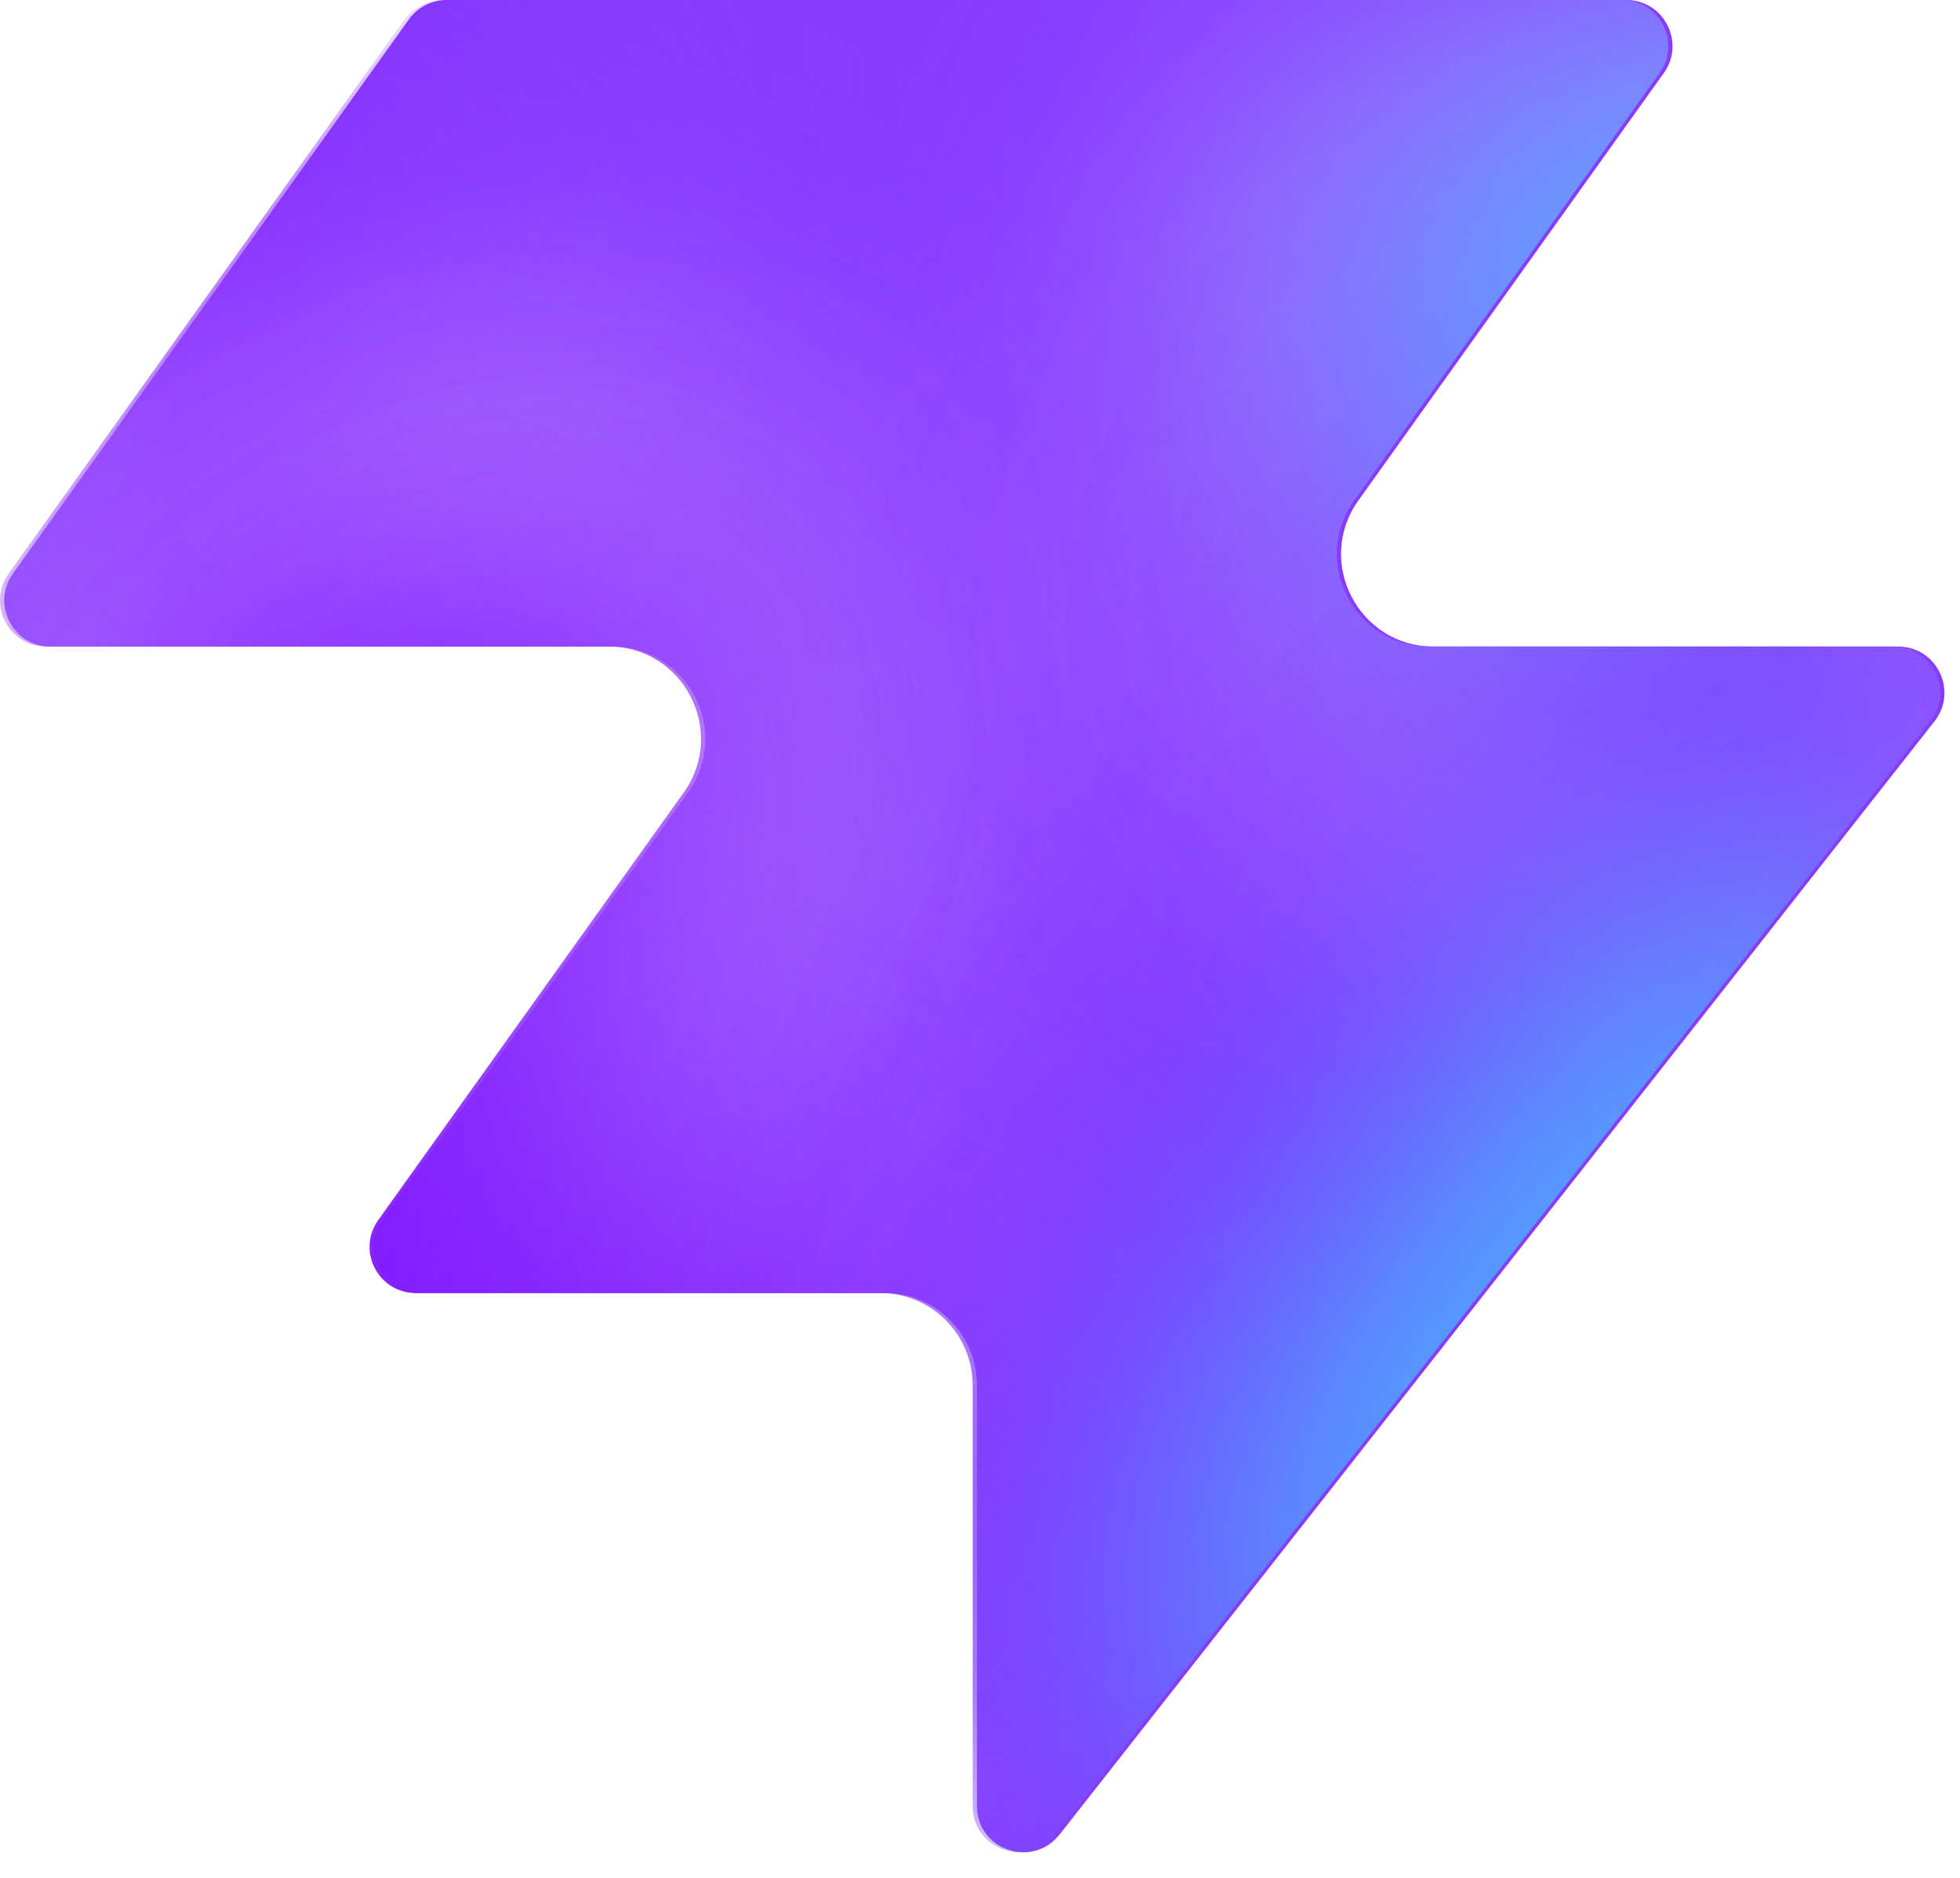
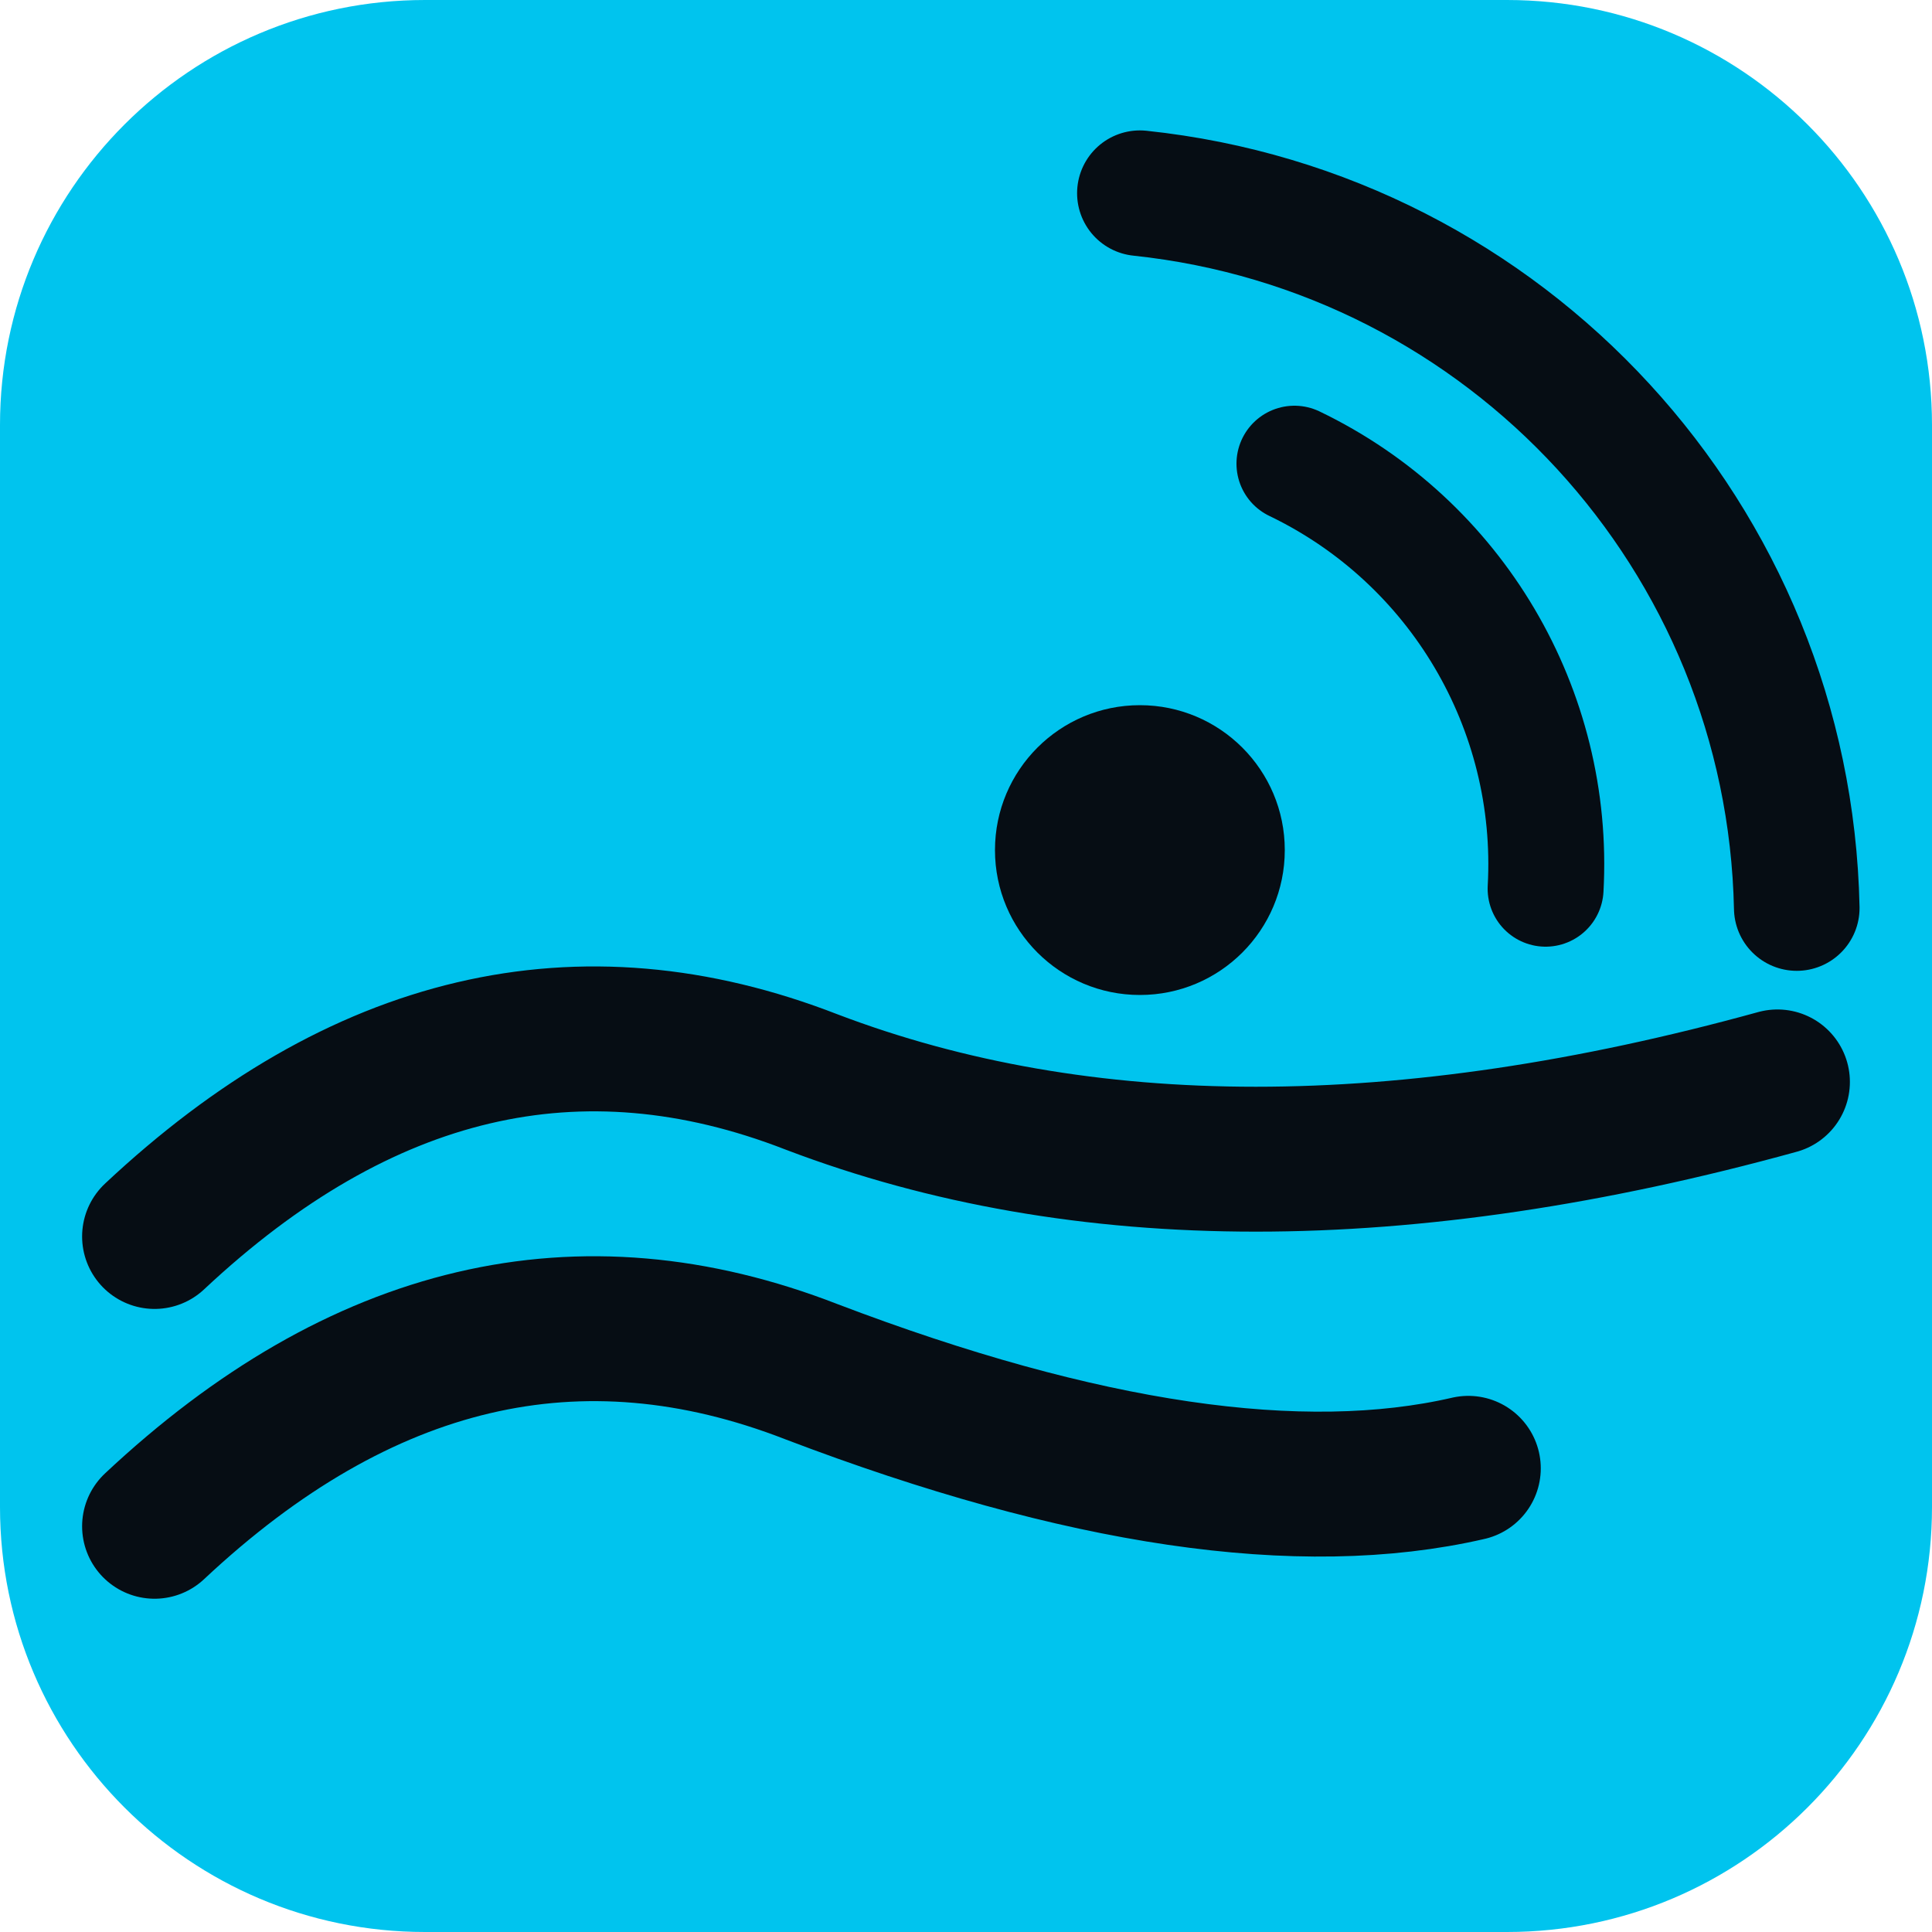
- <svg xmlns="http://www.w3.org/2000/svg" width="48" height="46" fill="none" viewBox="0 0 48 46">
-   <path fill="#863bff" d="M25.946 44.938c-.664.845-2.021.375-2.021-.698V33.937a2.26 2.26 0 0 0-2.262-2.262H10.287c-.92 0-1.456-1.04-.92-1.788l7.48-10.471c1.07-1.497 0-3.578-1.842-3.578H1.237c-.92 0-1.456-1.04-.92-1.788L10.013.474c.214-.297.556-.474.92-.474h28.894c.92 0 1.456 1.04.92 1.788l-7.48 10.471c-1.07 1.498 0 3.579 1.842 3.579h11.377c.943 0 1.473 1.088.89 1.83L25.947 44.94z" style="fill:#863bff;fill:color(display-p3 .525 .23 1);fill-opacity:1" />
-   <mask id="a" width="48" height="46" x="0" y="0" maskUnits="userSpaceOnUse" style="mask-type:alpha">
-     <path fill="#000" d="M25.842 44.938c-.664.844-2.021.375-2.021-.698V33.937a2.26 2.26 0 0 0-2.262-2.262H10.183c-.92 0-1.456-1.04-.92-1.788l7.48-10.471c1.07-1.498 0-3.579-1.842-3.579H1.133c-.92 0-1.456-1.04-.92-1.787L9.91.473c.214-.297.556-.474.92-.474h28.894c.92 0 1.456 1.04.92 1.788l-7.48 10.471c-1.07 1.498 0 3.578 1.842 3.578h11.377c.943 0 1.473 1.088.89 1.832L25.843 44.94z" style="fill:#000;fill-opacity:1" />
-   </mask>
-   <g mask="url(#a)">
-     <g filter="url(#b)">
-       <ellipse cx="5.508" cy="14.704" fill="#ede6ff" rx="5.508" ry="14.704" style="fill:#ede6ff;fill:color(display-p3 .927 .903 1);fill-opacity:1" transform="matrix(.00324 1 1 -.00324 -4.47 31.516)" />
-     </g>
-     <g filter="url(#c)">
-       <ellipse cx="10.399" cy="29.851" fill="#ede6ff" rx="10.399" ry="29.851" style="fill:#ede6ff;fill:color(display-p3 .927 .903 1);fill-opacity:1" transform="matrix(.00324 1 1 -.00324 -39.328 7.883)" />
-     </g>
-     <g filter="url(#d)">
-       <ellipse cx="5.508" cy="30.487" fill="#7e14ff" rx="5.508" ry="30.487" style="fill:#7e14ff;fill:color(display-p3 .492 .077 1);fill-opacity:1" transform="rotate(89.814 -25.913 -14.639)scale(1 -1)" />
-     </g>
-     <g filter="url(#e)">
-       <ellipse cx="5.508" cy="30.599" fill="#7e14ff" rx="5.508" ry="30.599" style="fill:#7e14ff;fill:color(display-p3 .492 .077 1);fill-opacity:1" transform="rotate(89.814 -32.644 -3.334)scale(1 -1)" />
-     </g>
-     <g filter="url(#f)">
-       <ellipse cx="5.508" cy="30.599" fill="#7e14ff" rx="5.508" ry="30.599" style="fill:#7e14ff;fill:color(display-p3 .492 .077 1);fill-opacity:1" transform="matrix(.00324 1 1 -.00324 -34.34 30.47)" />
-     </g>
-     <g filter="url(#g)">
-       <ellipse cx="14.072" cy="22.078" fill="#ede6ff" rx="14.072" ry="22.078" style="fill:#ede6ff;fill:color(display-p3 .927 .903 1);fill-opacity:1" transform="rotate(93.35 24.506 48.493)scale(-1 1)" />
-     </g>
-     <g filter="url(#h)">
-       <ellipse cx="3.47" cy="21.501" fill="#7e14ff" rx="3.47" ry="21.501" style="fill:#7e14ff;fill:color(display-p3 .492 .077 1);fill-opacity:1" transform="rotate(89.009 28.708 47.59)scale(-1 1)" />
-     </g>
-     <g filter="url(#i)">
-       <ellipse cx="3.47" cy="21.501" fill="#7e14ff" rx="3.47" ry="21.501" style="fill:#7e14ff;fill:color(display-p3 .492 .077 1);fill-opacity:1" transform="rotate(89.009 28.708 47.59)scale(-1 1)" />
-     </g>
-     <g filter="url(#j)">
-       <ellipse cx=".387" cy="8.972" fill="#7e14ff" rx="4.407" ry="29.108" style="fill:#7e14ff;fill:color(display-p3 .492 .077 1);fill-opacity:1" transform="rotate(39.51 .387 8.972)" />
-     </g>
-     <g filter="url(#k)">
-       <ellipse cx="47.523" cy="-6.092" fill="#7e14ff" rx="4.407" ry="29.108" style="fill:#7e14ff;fill:color(display-p3 .492 .077 1);fill-opacity:1" transform="rotate(37.892 47.523 -6.092)" />
-     </g>
-     <g filter="url(#l)">
-       <ellipse cx="41.412" cy="6.333" fill="#47bfff" rx="5.971" ry="9.665" style="fill:#47bfff;fill:color(display-p3 .28 .748 1);fill-opacity:1" transform="rotate(37.892 41.412 6.333)" />
-     </g>
-     <g filter="url(#m)">
-       <ellipse cx="-1.879" cy="38.332" fill="#7e14ff" rx="4.407" ry="29.108" style="fill:#7e14ff;fill:color(display-p3 .492 .077 1);fill-opacity:1" transform="rotate(37.892 -1.88 38.332)" />
-     </g>
-     <g filter="url(#n)">
-       <ellipse cx="-1.879" cy="38.332" fill="#7e14ff" rx="4.407" ry="29.108" style="fill:#7e14ff;fill:color(display-p3 .492 .077 1);fill-opacity:1" transform="rotate(37.892 -1.88 38.332)" />
-     </g>
-     <g filter="url(#o)">
-       <ellipse cx="35.651" cy="29.907" fill="#7e14ff" rx="4.407" ry="29.108" style="fill:#7e14ff;fill:color(display-p3 .492 .077 1);fill-opacity:1" transform="rotate(37.892 35.651 29.907)" />
-     </g>
-     <g filter="url(#p)">
-       <ellipse cx="38.418" cy="32.4" fill="#47bfff" rx="5.971" ry="15.297" style="fill:#47bfff;fill:color(display-p3 .28 .748 1);fill-opacity:1" transform="rotate(37.892 38.418 32.4)" />
-     </g>
-   </g>
-   <defs>
-     <filter id="b" width="60.045" height="41.654" x="-19.77" y="16.149" color-interpolation-filters="sRGB" filterUnits="userSpaceOnUse">
-       <feFlood flood-opacity="0" result="BackgroundImageFix" />
-       <feBlend in="SourceGraphic" in2="BackgroundImageFix" result="shape" />
-       <feGaussianBlur result="effect1_foregroundBlur_2002_17158" stdDeviation="7.659" />
-     </filter>
-     <filter id="c" width="90.34" height="51.437" x="-54.613" y="-7.533" color-interpolation-filters="sRGB" filterUnits="userSpaceOnUse">
-       <feFlood flood-opacity="0" result="BackgroundImageFix" />
-       <feBlend in="SourceGraphic" in2="BackgroundImageFix" result="shape" />
-       <feGaussianBlur result="effect1_foregroundBlur_2002_17158" stdDeviation="7.659" />
-     </filter>
-     <filter id="d" width="79.355" height="29.4" x="-49.64" y="2.03" color-interpolation-filters="sRGB" filterUnits="userSpaceOnUse">
-       <feFlood flood-opacity="0" result="BackgroundImageFix" />
-       <feBlend in="SourceGraphic" in2="BackgroundImageFix" result="shape" />
-       <feGaussianBlur result="effect1_foregroundBlur_2002_17158" stdDeviation="4.596" />
-     </filter>
-     <filter id="e" width="79.579" height="29.4" x="-45.045" y="20.029" color-interpolation-filters="sRGB" filterUnits="userSpaceOnUse">
-       <feFlood flood-opacity="0" result="BackgroundImageFix" />
-       <feBlend in="SourceGraphic" in2="BackgroundImageFix" result="shape" />
-       <feGaussianBlur result="effect1_foregroundBlur_2002_17158" stdDeviation="4.596" />
-     </filter>
-     <filter id="f" width="79.579" height="29.4" x="-43.513" y="21.178" color-interpolation-filters="sRGB" filterUnits="userSpaceOnUse">
-       <feFlood flood-opacity="0" result="BackgroundImageFix" />
-       <feBlend in="SourceGraphic" in2="BackgroundImageFix" result="shape" />
-       <feGaussianBlur result="effect1_foregroundBlur_2002_17158" stdDeviation="4.596" />
-     </filter>
-     <filter id="g" width="74.749" height="58.852" x="15.756" y="-17.901" color-interpolation-filters="sRGB" filterUnits="userSpaceOnUse">
-       <feFlood flood-opacity="0" result="BackgroundImageFix" />
-       <feBlend in="SourceGraphic" in2="BackgroundImageFix" result="shape" />
-       <feGaussianBlur result="effect1_foregroundBlur_2002_17158" stdDeviation="7.659" />
-     </filter>
-     <filter id="h" width="61.377" height="25.362" x="23.548" y="2.284" color-interpolation-filters="sRGB" filterUnits="userSpaceOnUse">
-       <feFlood flood-opacity="0" result="BackgroundImageFix" />
-       <feBlend in="SourceGraphic" in2="BackgroundImageFix" result="shape" />
-       <feGaussianBlur result="effect1_foregroundBlur_2002_17158" stdDeviation="4.596" />
-     </filter>
-     <filter id="i" width="61.377" height="25.362" x="23.548" y="2.284" color-interpolation-filters="sRGB" filterUnits="userSpaceOnUse">
-       <feFlood flood-opacity="0" result="BackgroundImageFix" />
-       <feBlend in="SourceGraphic" in2="BackgroundImageFix" result="shape" />
-       <feGaussianBlur result="effect1_foregroundBlur_2002_17158" stdDeviation="4.596" />
-     </filter>
-     <filter id="j" width="56.045" height="63.649" x="-27.636" y="-22.853" color-interpolation-filters="sRGB" filterUnits="userSpaceOnUse">
-       <feFlood flood-opacity="0" result="BackgroundImageFix" />
-       <feBlend in="SourceGraphic" in2="BackgroundImageFix" result="shape" />
-       <feGaussianBlur result="effect1_foregroundBlur_2002_17158" stdDeviation="4.596" />
-     </filter>
-     <filter id="k" width="54.814" height="64.646" x="20.116" y="-38.415" color-interpolation-filters="sRGB" filterUnits="userSpaceOnUse">
-       <feFlood flood-opacity="0" result="BackgroundImageFix" />
-       <feBlend in="SourceGraphic" in2="BackgroundImageFix" result="shape" />
-       <feGaussianBlur result="effect1_foregroundBlur_2002_17158" stdDeviation="4.596" />
-     </filter>
-     <filter id="l" width="33.541" height="35.313" x="24.641" y="-11.323" color-interpolation-filters="sRGB" filterUnits="userSpaceOnUse">
-       <feFlood flood-opacity="0" result="BackgroundImageFix" />
-       <feBlend in="SourceGraphic" in2="BackgroundImageFix" result="shape" />
-       <feGaussianBlur result="effect1_foregroundBlur_2002_17158" stdDeviation="4.596" />
-     </filter>
-     <filter id="m" width="54.814" height="64.646" x="-29.286" y="6.009" color-interpolation-filters="sRGB" filterUnits="userSpaceOnUse">
-       <feFlood flood-opacity="0" result="BackgroundImageFix" />
-       <feBlend in="SourceGraphic" in2="BackgroundImageFix" result="shape" />
-       <feGaussianBlur result="effect1_foregroundBlur_2002_17158" stdDeviation="4.596" />
-     </filter>
-     <filter id="n" width="54.814" height="64.646" x="-29.286" y="6.009" color-interpolation-filters="sRGB" filterUnits="userSpaceOnUse">
-       <feFlood flood-opacity="0" result="BackgroundImageFix" />
-       <feBlend in="SourceGraphic" in2="BackgroundImageFix" result="shape" />
-       <feGaussianBlur result="effect1_foregroundBlur_2002_17158" stdDeviation="4.596" />
-     </filter>
-     <filter id="o" width="54.814" height="64.646" x="8.244" y="-2.416" color-interpolation-filters="sRGB" filterUnits="userSpaceOnUse">
-       <feFlood flood-opacity="0" result="BackgroundImageFix" />
-       <feBlend in="SourceGraphic" in2="BackgroundImageFix" result="shape" />
-       <feGaussianBlur result="effect1_foregroundBlur_2002_17158" stdDeviation="4.596" />
-     </filter>
-     <filter id="p" width="39.409" height="43.623" x="18.713" y="10.588" color-interpolation-filters="sRGB" filterUnits="userSpaceOnUse">
-       <feFlood flood-opacity="0" result="BackgroundImageFix" />
-       <feBlend in="SourceGraphic" in2="BackgroundImageFix" result="shape" />
-       <feGaussianBlur result="effect1_foregroundBlur_2002_17158" stdDeviation="4.596" />
-     </filter>
-   </defs>
+ <svg xmlns="http://www.w3.org/2000/svg" viewBox="0 0 100 100">
+   <rect width="100" height="100" rx="22" fill="#00C4EE" />
+   <circle cx="59" cy="44" r="7.5" fill="#060d14" />
+   <path d="M 67 24 A 23 23 0 0 1 80 46" fill="none" stroke="#060d14" stroke-width="6" stroke-linecap="round" />
+   <path d="M 59 10 A 38 38 0 0 1 93 47" fill="none" stroke="#060d14" stroke-width="6.5" stroke-linecap="round" />
+   <path d="M 8 64 Q 24 49 42 56 Q 63 64 92 56" fill="none" stroke="#060d14" stroke-width="7.5" stroke-linecap="round" />
+   <path d="M 8 79 Q 24 64 42 71 Q 63 79 76 76" fill="none" stroke="#060d14" stroke-width="7.5" stroke-linecap="round" />
</svg>
